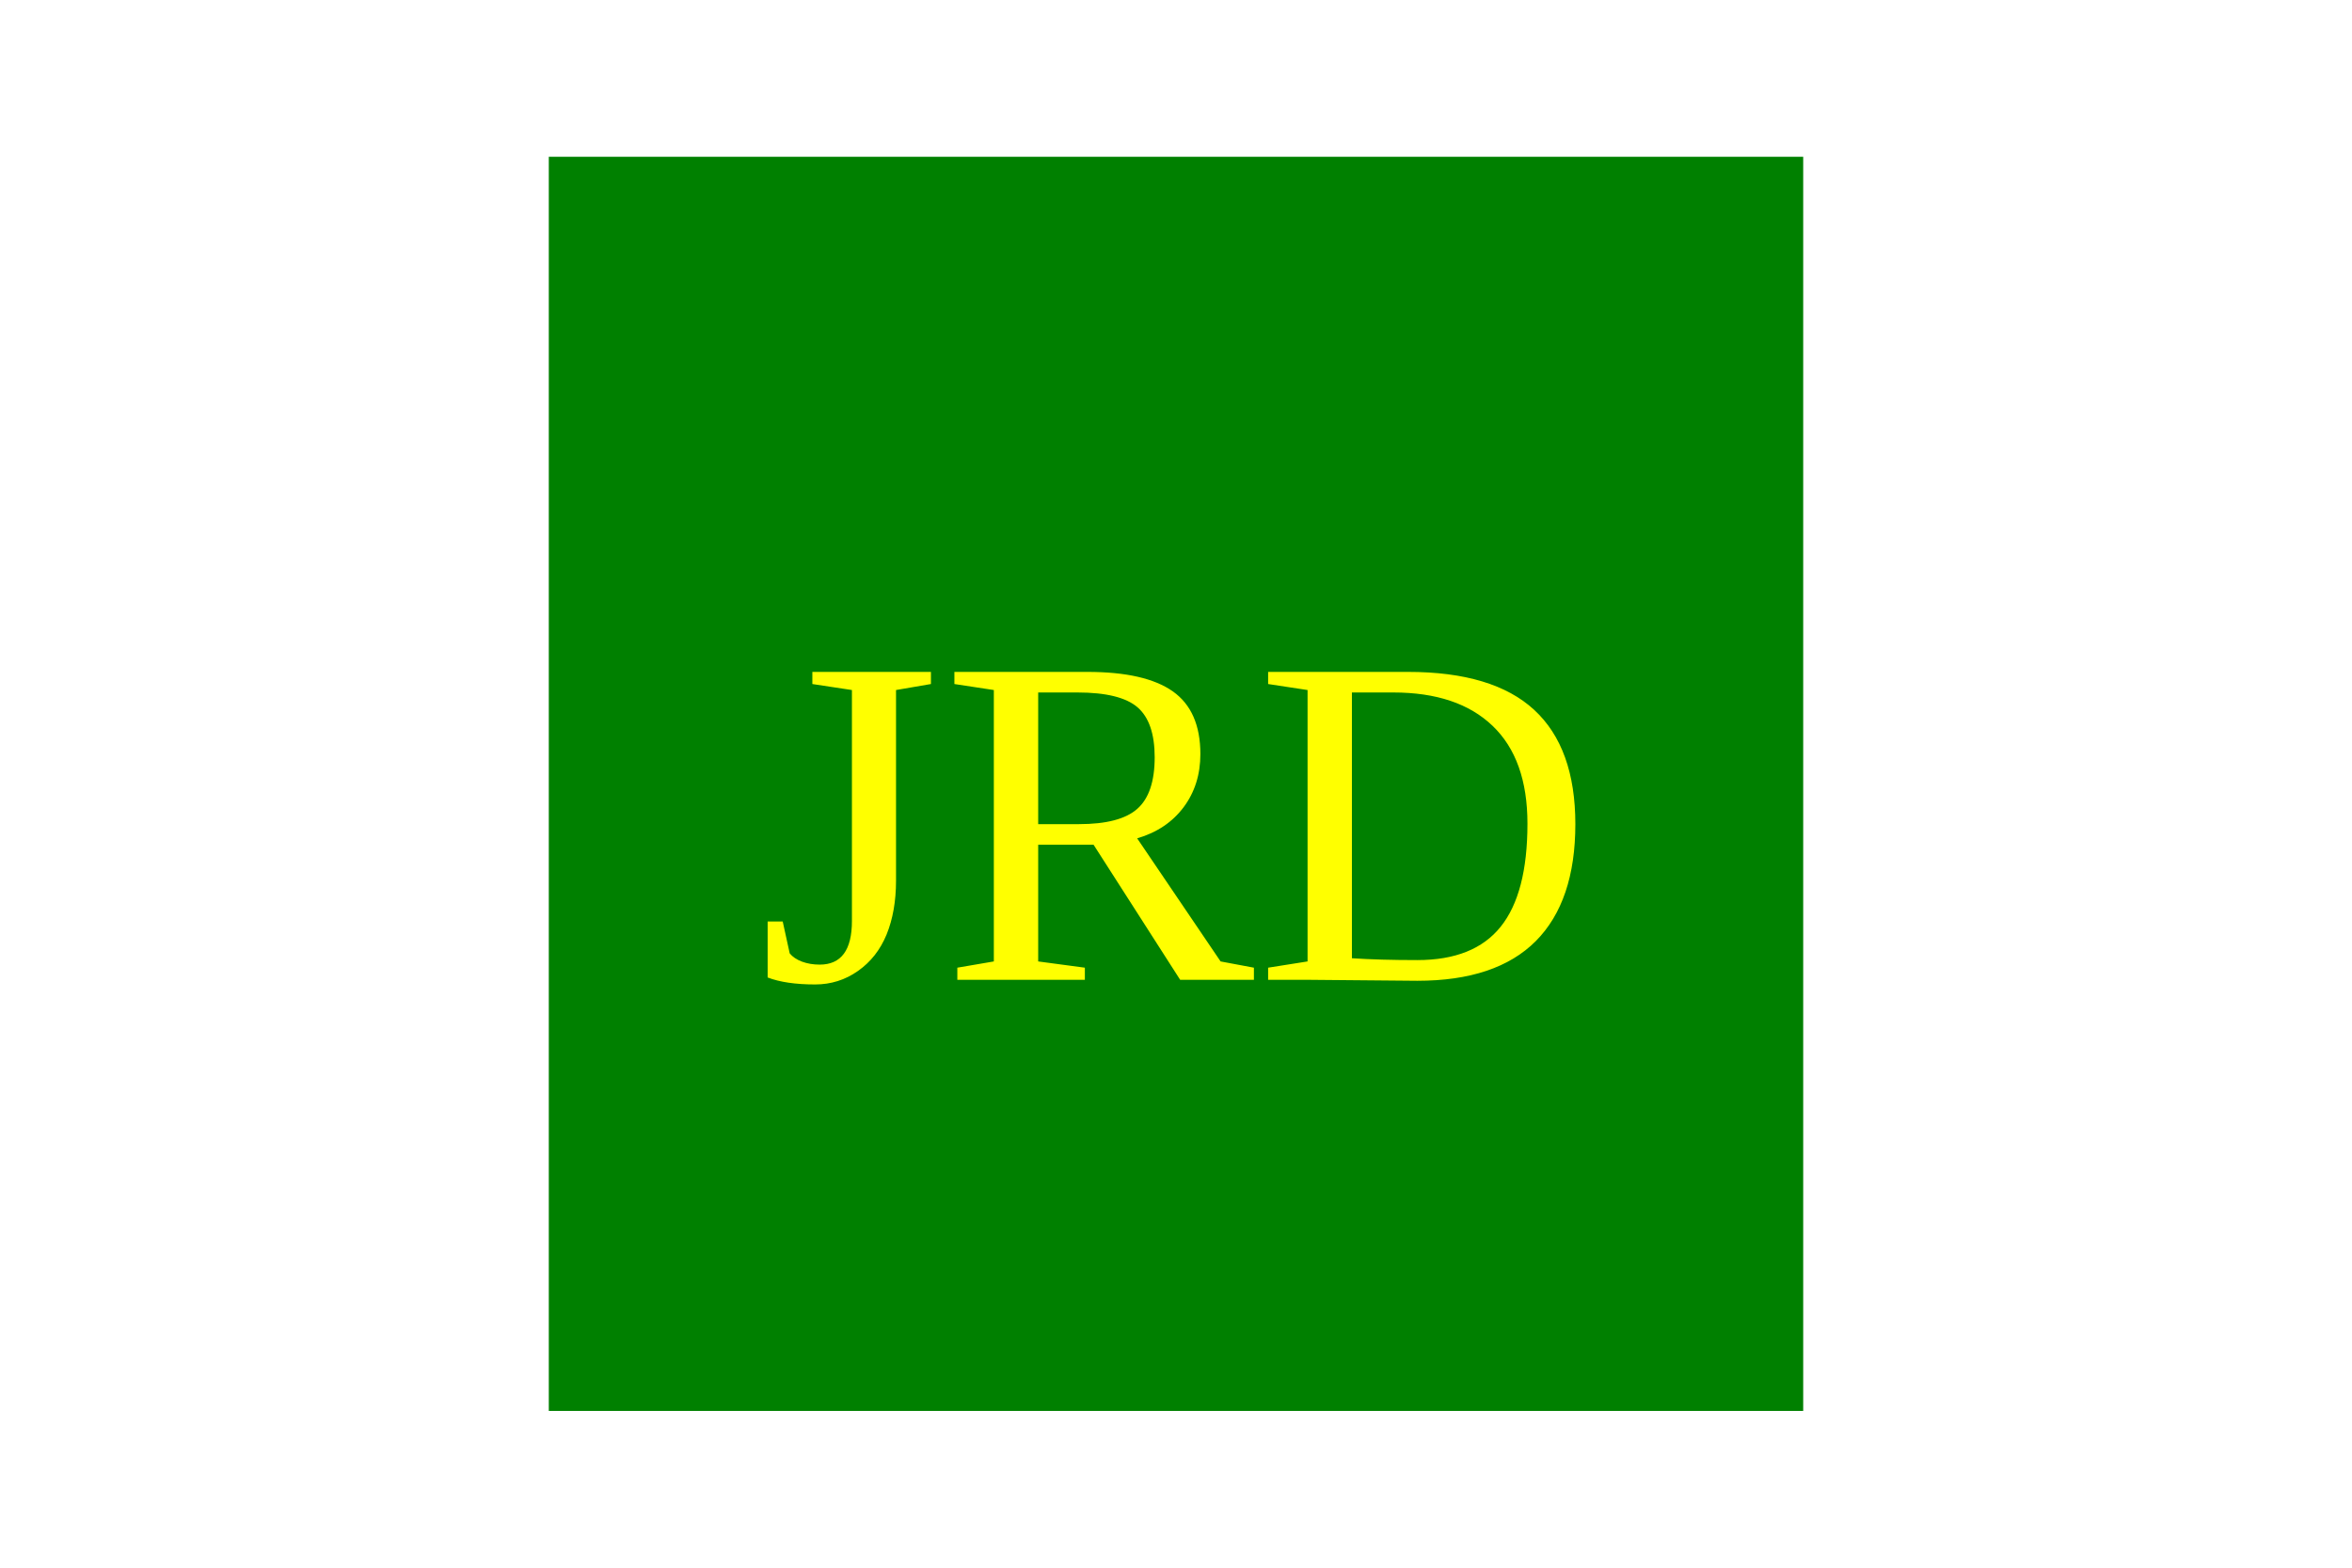
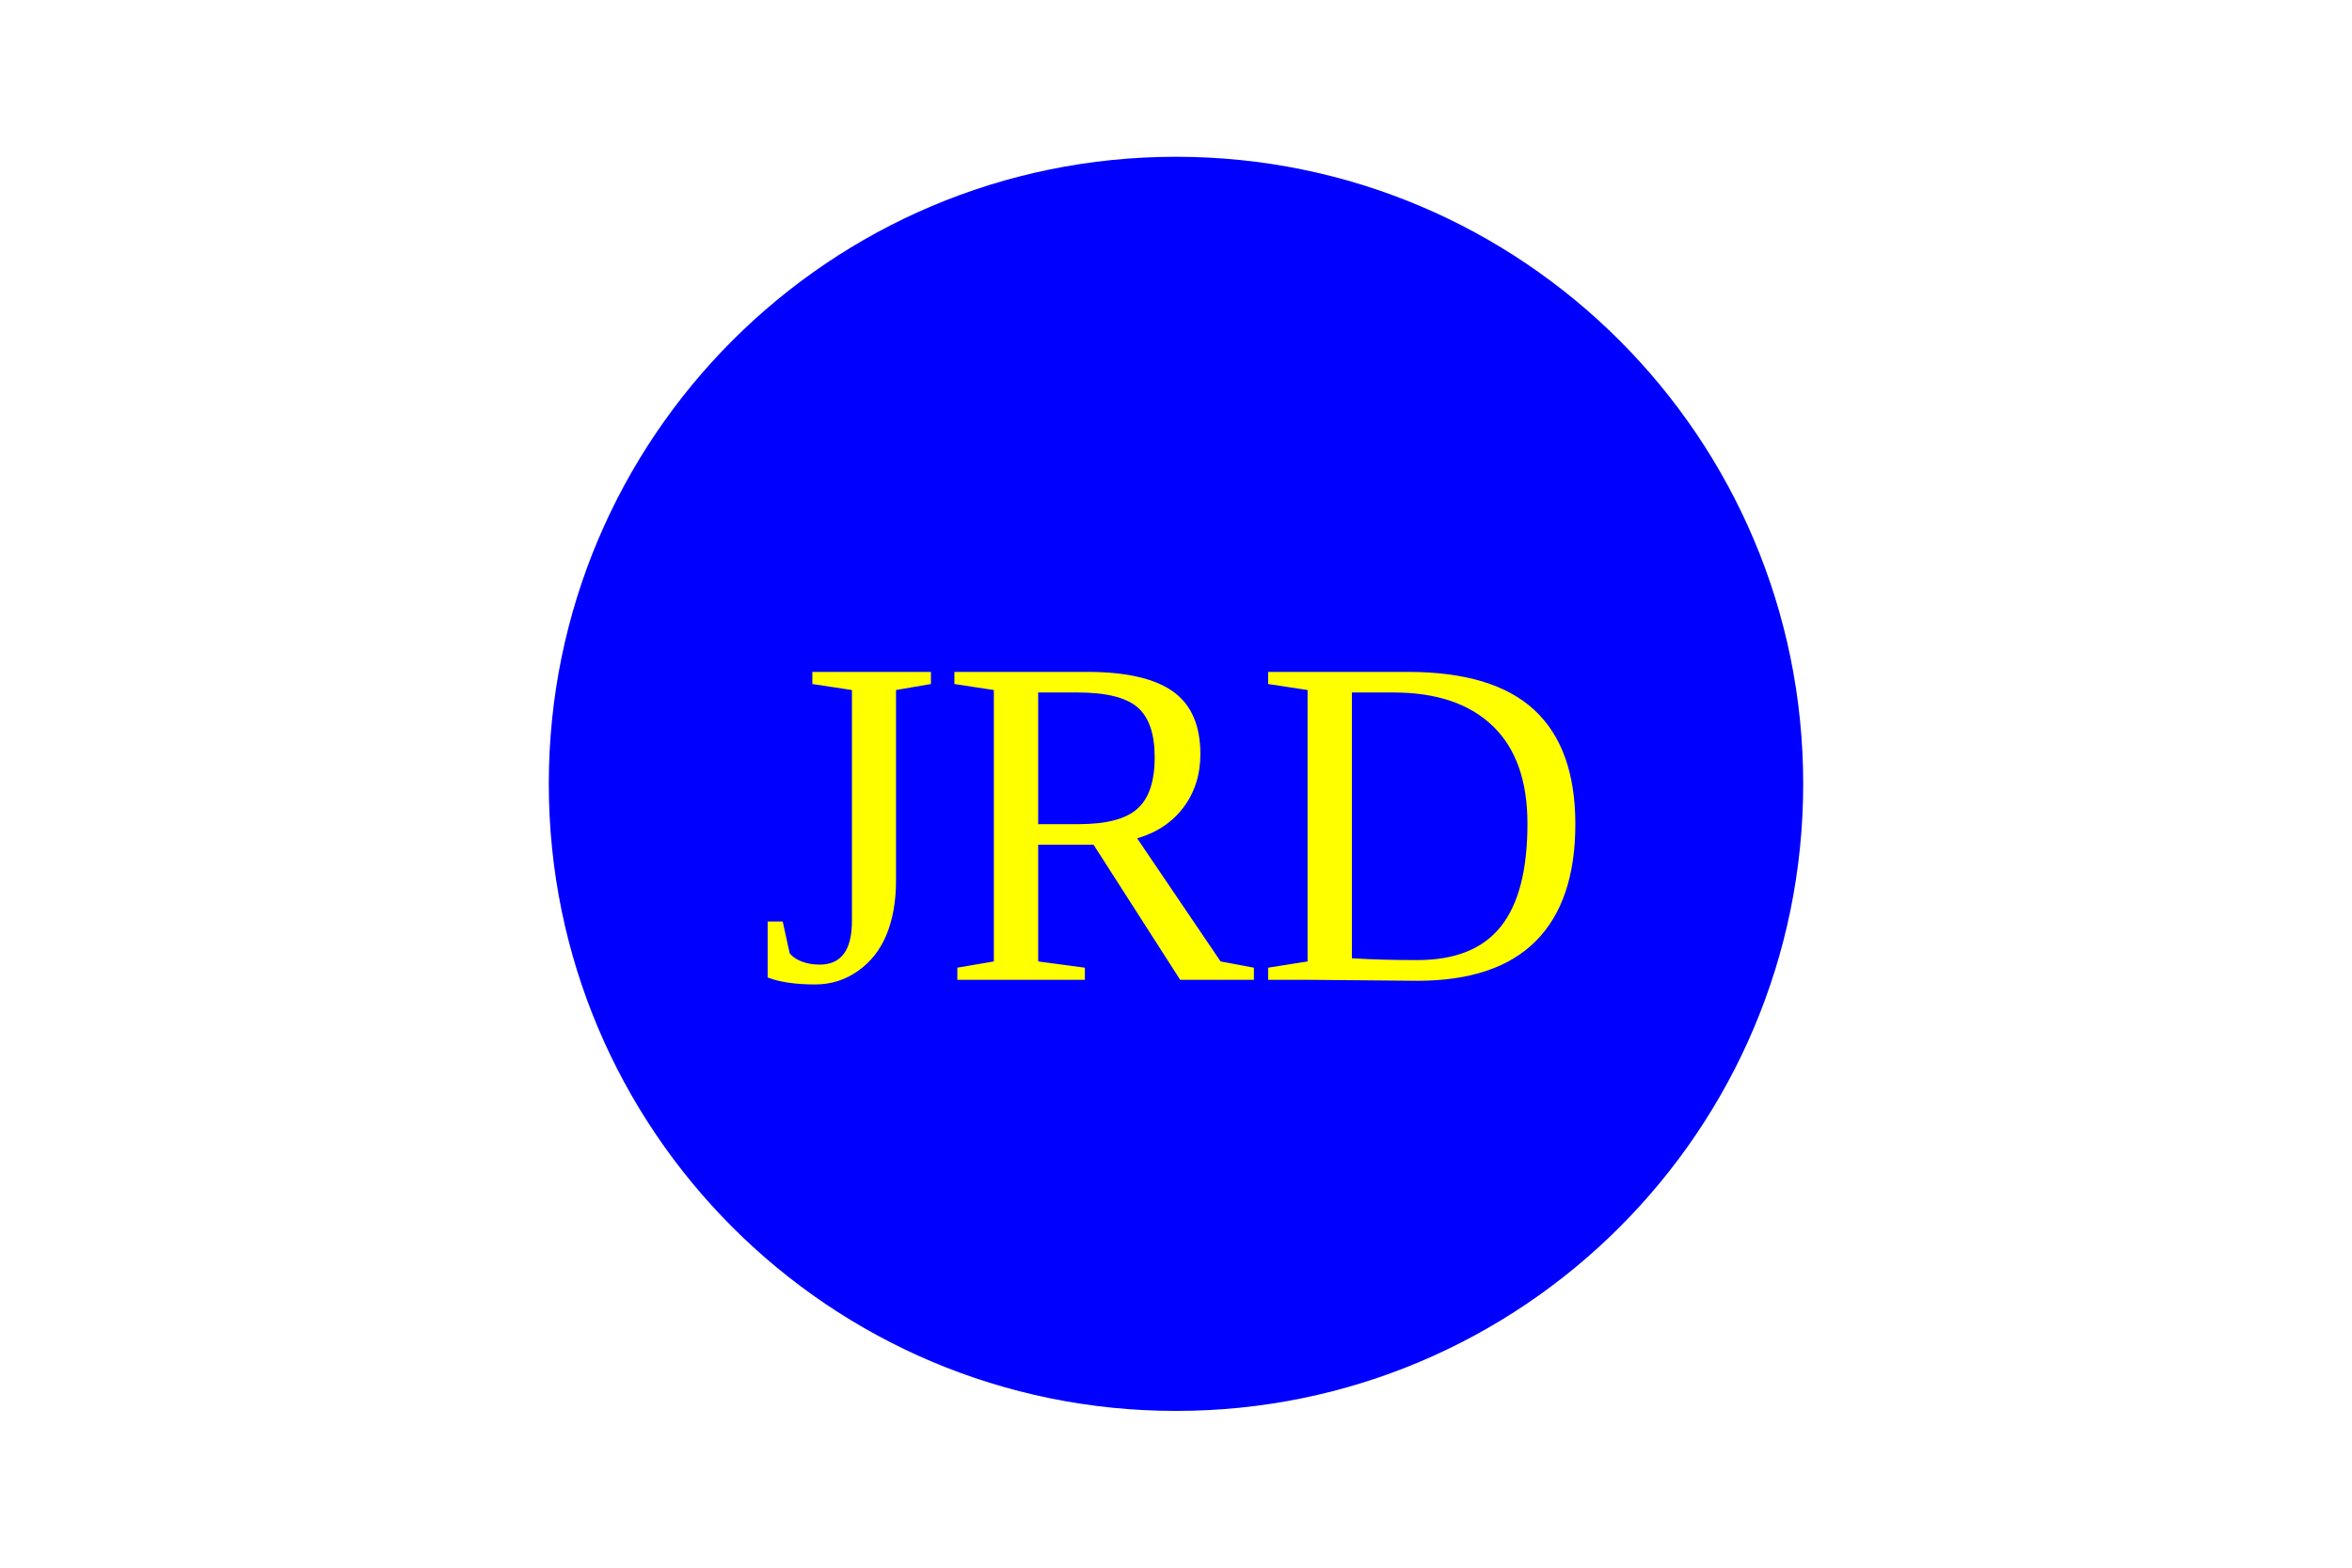
<svg xmlns="http://www.w3.org/2000/svg" version="1.1" width="300" height="200">
-   <rect x="70" y="20" width="160" height="160" fill="green" />
+   <circle cx="150" cy="100" r="80" fill="blue" />
  <text x="150" y="125" font-size="60" text-anchor="middle" fill="yellow">JRD</text>
</svg>
